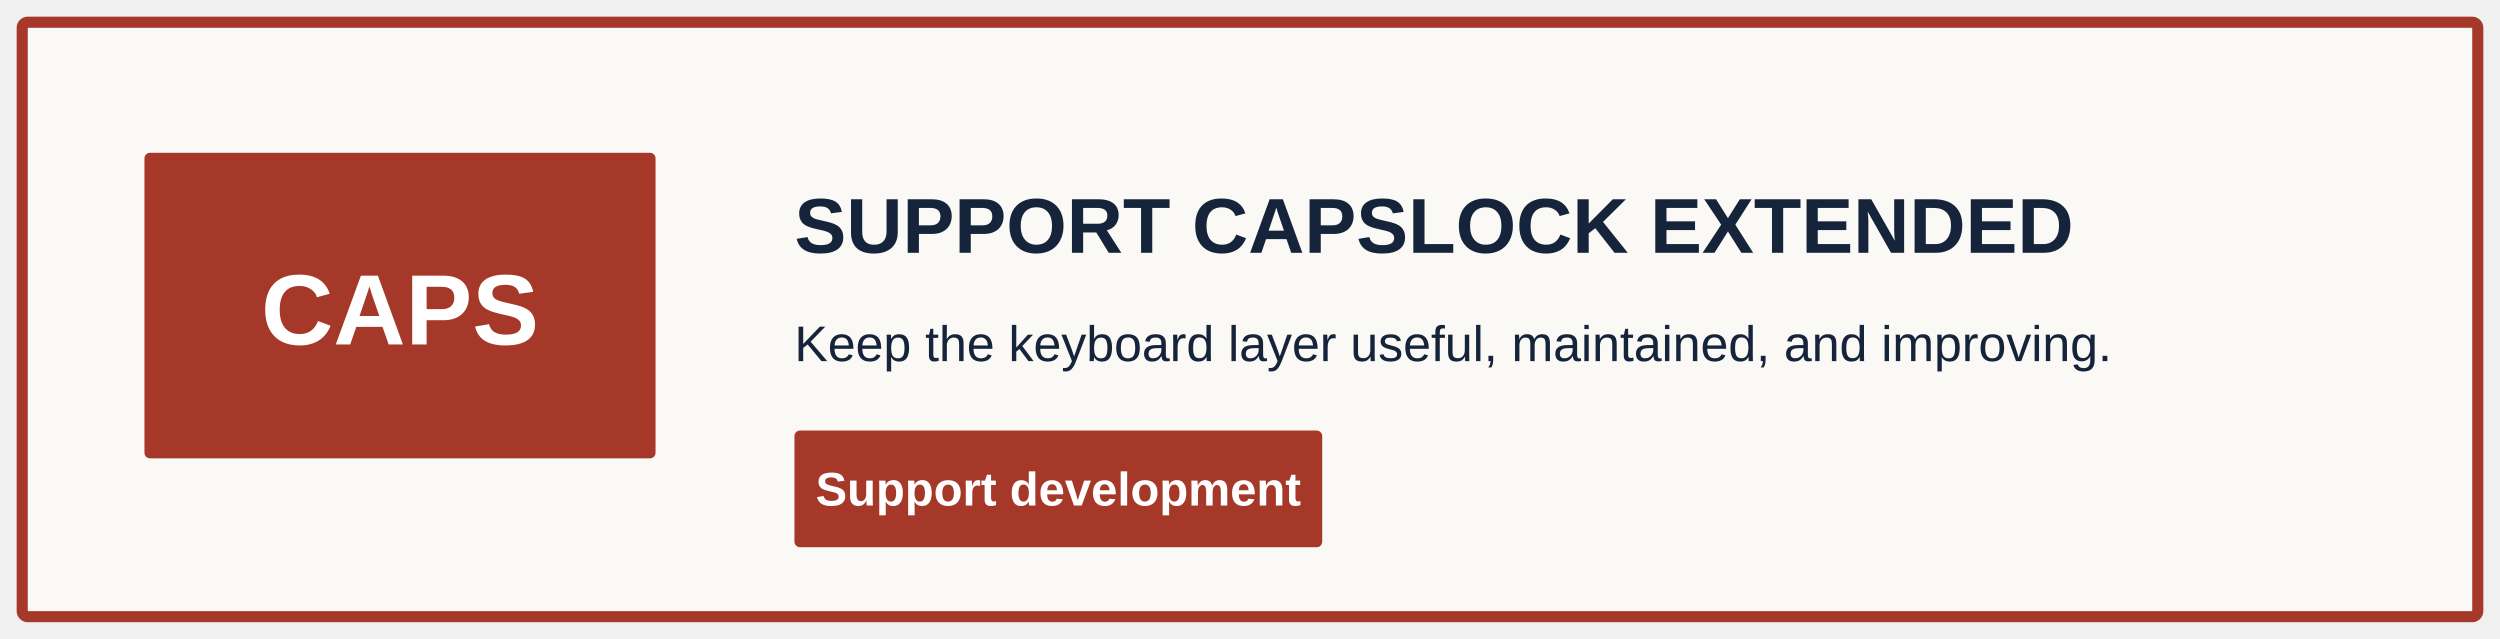
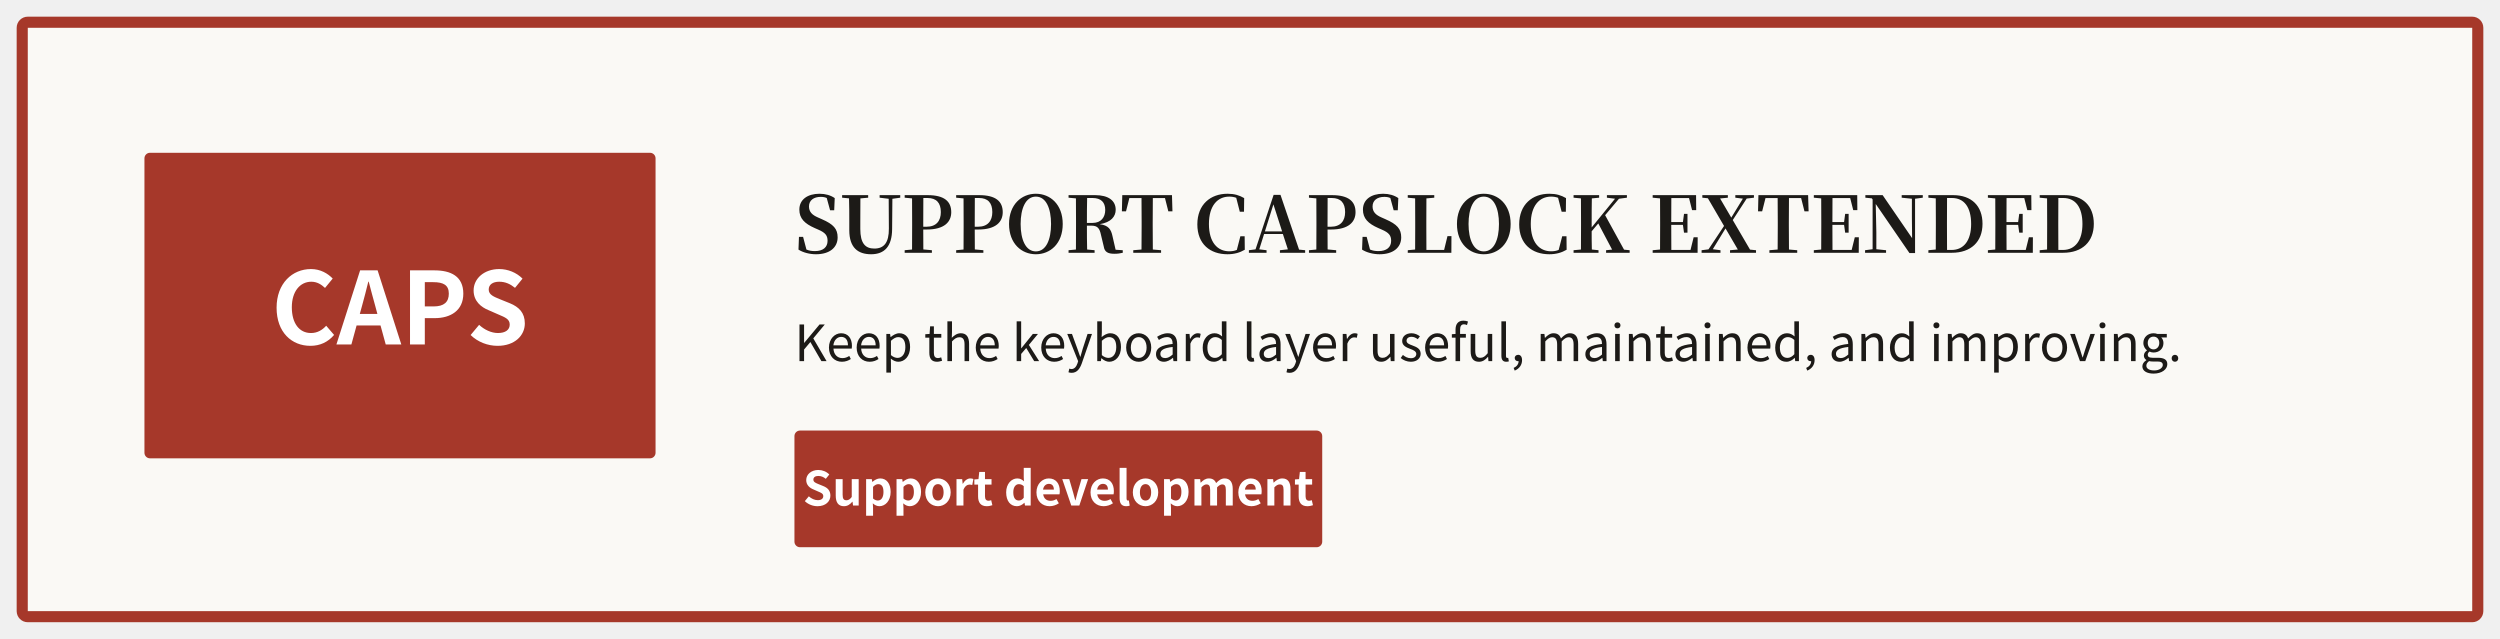
<svg xmlns="http://www.w3.org/2000/svg" viewBox="0 0 900 230">
  <rect x="8" y="8" width="884" height="214" rx="2" fill="#FAF9F5" stroke="#A6382A" stroke-width="4" />
  <rect x="52" y="55" width="184" height="110" rx="2" fill="#A6382A" />
-   <text x="144" y="124" text-anchor="middle" font-family="Arial,Segoe UI,sans-serif" font-size="36" font-weight="700" fill="#fff">CAPS</text>
-   <text x="286" y="91" font-family="Arial,Segoe UI,sans-serif" font-size="28" font-weight="700" fill="#15243A">SUPPORT CAPSLOCK EXTENDED</text>
-   <text x="286" y="130" font-family="Arial,Segoe UI,sans-serif" font-size="18" fill="#15243A">Keep the keyboard layer useful, maintained, and improving.</text>
+   <text x="144" y="124" text-anchor="middle" font-family="Source Han Sans SC,Noto Sans CJK SC,Microsoft YaHei, sans-serif" font-size="36" font-weight="700" fill="#fff">CAPS</text>
+   <text x="286" y="91" font-family="Source Han Serif SC,Noto Serif CJK SC,Georgia,serif" font-size="28" font-weight="700" fill="#1C1A17">SUPPORT CAPSLOCK EXTENDED</text>
+   <text x="286" y="130" font-family="Source Han Sans SC,Noto Sans CJK SC,Microsoft YaHei, sans-serif" font-size="18" fill="#1C1A17">Keep the keyboard layer useful, maintained, and improving.</text>
  <rect x="286" y="155" width="190" height="42" rx="2" fill="#A6382A" />
-   <text x="381" y="182" text-anchor="middle" font-family="Arial,Segoe UI,sans-serif" font-size="17" font-weight="700" fill="#fff">Support development</text>
+   <text x="381" y="182" text-anchor="middle" font-family="Source Han Sans SC,Noto Sans CJK SC,Microsoft YaHei, sans-serif" font-size="17" font-weight="700" fill="#fff">Support development</text>
</svg>
